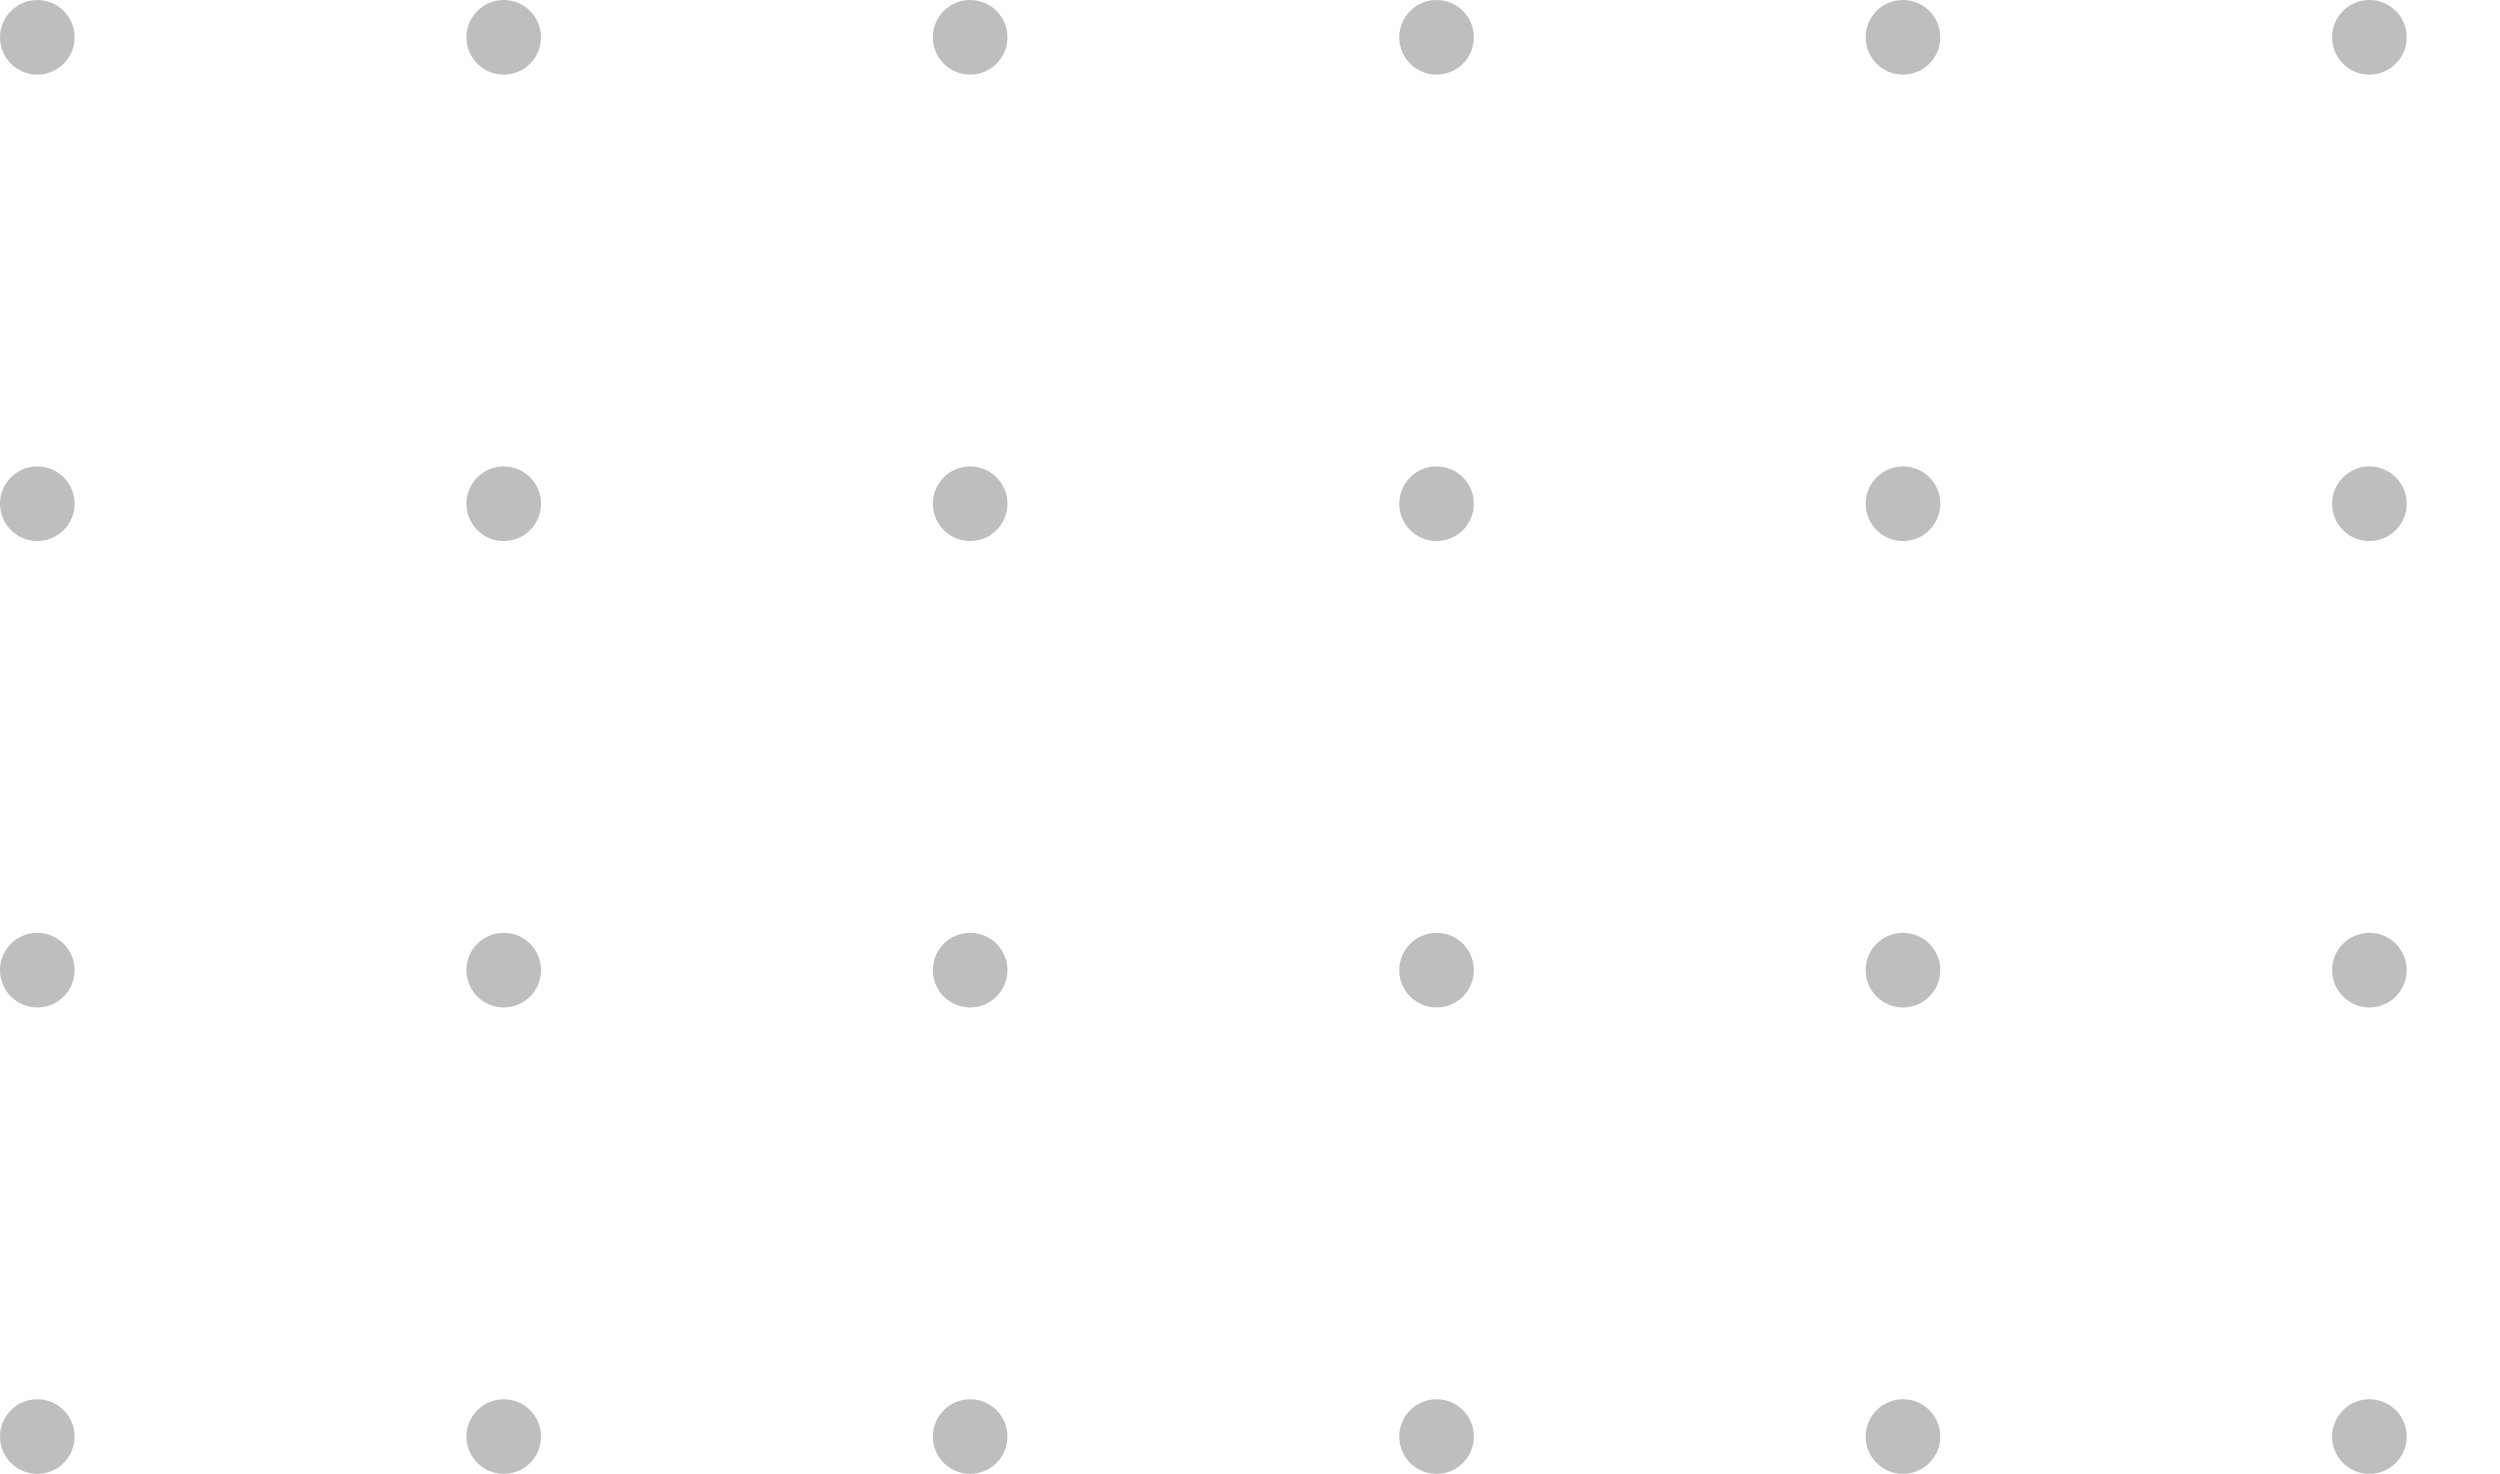
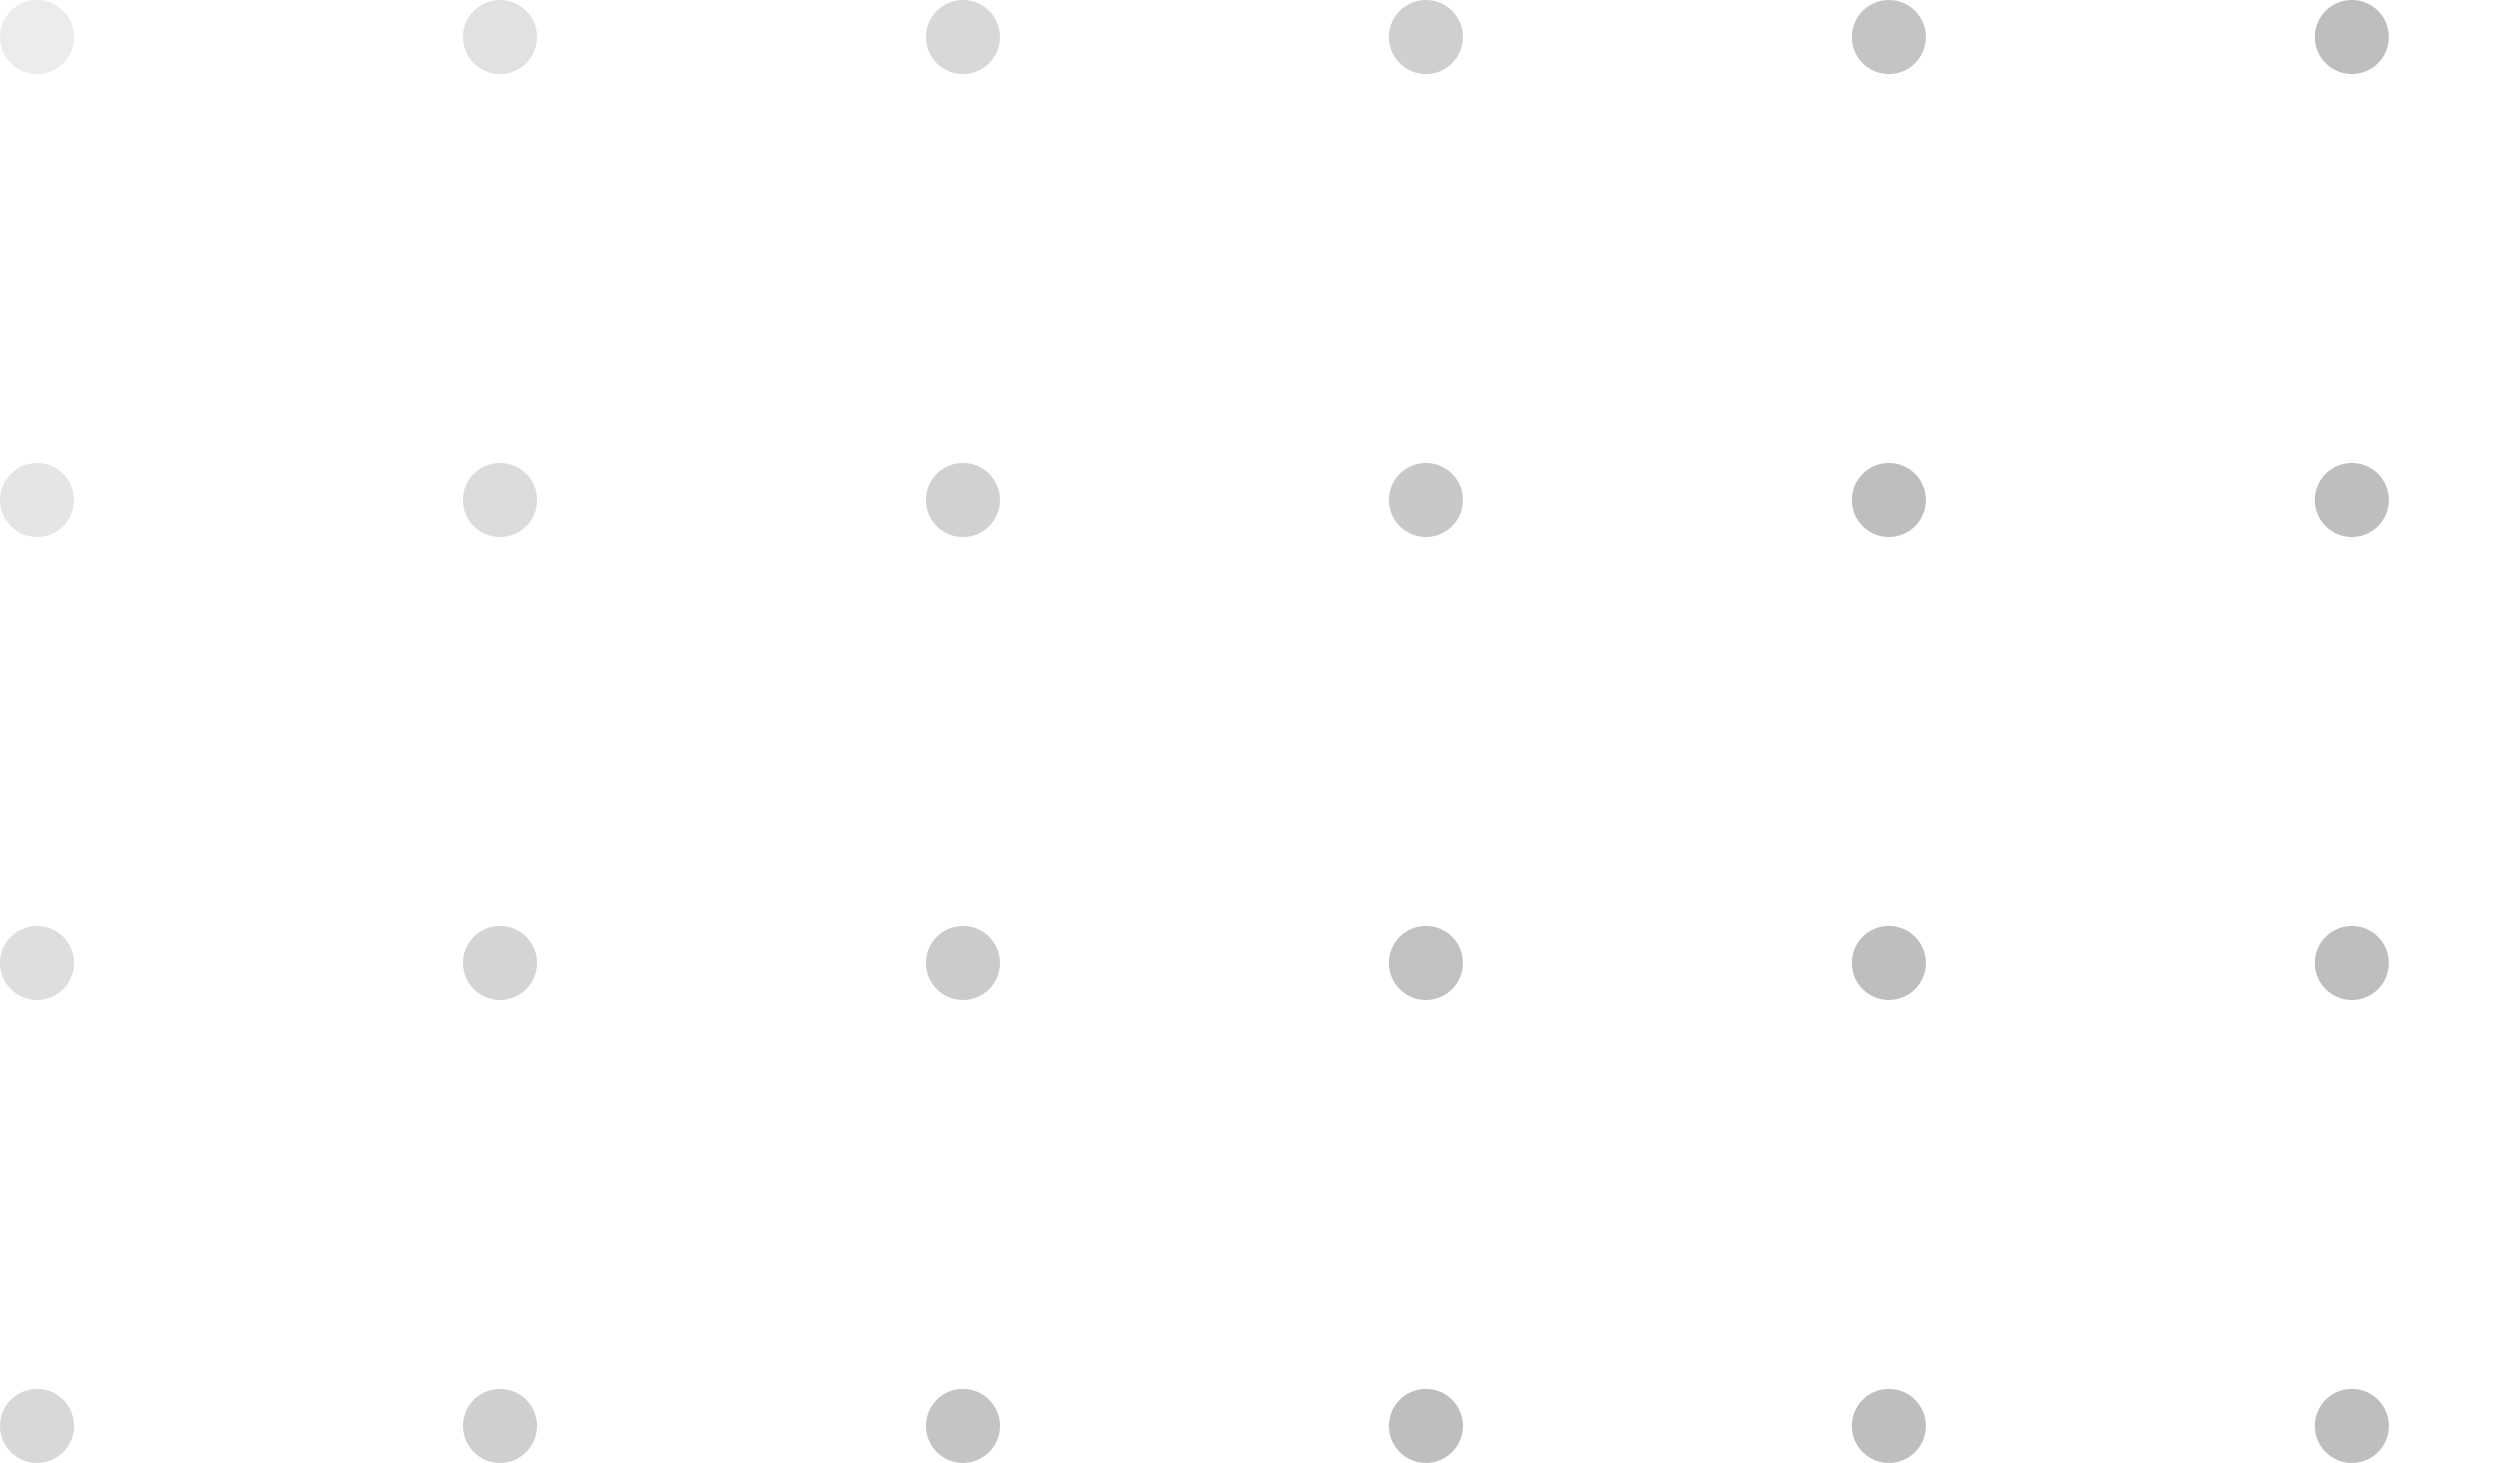
- <svg xmlns="http://www.w3.org/2000/svg" width="268" height="158" viewBox="0 0 268 158" fill="none">
-   <circle cx="4" cy="154" r="4" transform="rotate(-90 4 154)" fill="#BEBEBE" />
-   <circle cx="54" cy="154" r="4" transform="rotate(-90 54 154)" fill="#BEBEBE" />
-   <circle cx="104" cy="154" r="4" transform="rotate(-90 104 154)" fill="#BEBEBE" />
+ <svg xmlns="http://www.w3.org/2000/svg" width="270" height="158" viewBox="0 0 270 158" fill="none">
+   <circle cx="4" cy="154" r="4" transform="rotate(-90 4 154)" fill="#BEBEBE" fill-opacity="0.6" />
+   <circle cx="54" cy="154" r="4" transform="rotate(-90 54 154)" fill="#BEBEBE" fill-opacity="0.75" />
+   <circle cx="104" cy="154" r="4" transform="rotate(-90 104 154)" fill="#BEBEBE" fill-opacity="0.9" />
  <circle cx="154" cy="154" r="4" transform="rotate(-90 154 154)" fill="#BEBEBE" />
  <circle cx="204" cy="154" r="4" transform="rotate(-90 204 154)" fill="#BEBEBE" />
  <circle cx="254" cy="154" r="4" transform="rotate(-90 254 154)" fill="#BEBEBE" />
-   <circle cx="4" cy="104" r="4" transform="rotate(-90 4 104)" fill="#BEBEBE" />
-   <circle cx="54" cy="104" r="4" transform="rotate(-90 54 104)" fill="#BEBEBE" />
-   <circle cx="104" cy="104" r="4" transform="rotate(-90 104 104)" fill="#BEBEBE" />
-   <circle cx="154" cy="104" r="4" transform="rotate(-90 154 104)" fill="#BEBEBE" />
+   <circle cx="4" cy="104" r="4" transform="rotate(-90 4 104)" fill="#BEBEBE" fill-opacity="0.5" />
+   <circle cx="54" cy="104" r="4" transform="rotate(-90 54 104)" fill="#BEBEBE" fill-opacity="0.65" />
+   <circle cx="104" cy="104" r="4" transform="rotate(-90 104 104)" fill="#BEBEBE" fill-opacity="0.8" />
+   <circle cx="154" cy="104" r="4" transform="rotate(-90 154 104)" fill="#BEBEBE" fill-opacity="0.95" />
  <circle cx="204" cy="104" r="4" transform="rotate(-90 204 104)" fill="#BEBEBE" />
  <circle cx="254" cy="104" r="4" transform="rotate(-90 254 104)" fill="#BEBEBE" />
-   <circle cx="4" cy="54" r="4" transform="rotate(-90 4 54)" fill="#BEBEBE" />
-   <circle cx="54" cy="54" r="4" transform="rotate(-90 54 54)" fill="#BEBEBE" />
-   <circle cx="104" cy="54" r="4" transform="rotate(-90 104 54)" fill="#BEBEBE" />
-   <circle cx="154" cy="54" r="4" transform="rotate(-90 154 54)" fill="#BEBEBE" />
+   <circle cx="4" cy="54" r="4" transform="rotate(-90 4 54)" fill="#BEBEBE" fill-opacity="0.4" />
+   <circle cx="54" cy="54" r="4" transform="rotate(-90 54 54)" fill="#BEBEBE" fill-opacity="0.55" />
+   <circle cx="104" cy="54" r="4" transform="rotate(-90 104 54)" fill="#BEBEBE" fill-opacity="0.7" />
+   <circle cx="154" cy="54" r="4" transform="rotate(-90 154 54)" fill="#BEBEBE" fill-opacity="0.85" />
  <circle cx="204" cy="54" r="4" transform="rotate(-90 204 54)" fill="#BEBEBE" />
  <circle cx="254" cy="54" r="4" transform="rotate(-90 254 54)" fill="#BEBEBE" />
-   <circle cx="4" cy="4" r="4" transform="rotate(-90 4 4)" fill="#BEBEBE" />
-   <circle cx="54" cy="4" r="4" transform="rotate(-90 54 4)" fill="#BEBEBE" />
-   <circle cx="104" cy="4" r="4" transform="rotate(-90 104 4)" fill="#BEBEBE" />
-   <circle cx="154" cy="4" r="4" transform="rotate(-90 154 4)" fill="#BEBEBE" />
-   <circle cx="204" cy="4" r="4" transform="rotate(-90 204 4)" fill="#BEBEBE" />
+   <circle cx="4" cy="4" r="4" transform="rotate(-90 4 4)" fill="#BEBEBE" fill-opacity="0.3" />
+   <circle cx="54" cy="4" r="4" transform="rotate(-90 54 4)" fill="#BEBEBE" fill-opacity="0.45" />
+   <circle cx="104" cy="4" r="4" transform="rotate(-90 104 4)" fill="#BEBEBE" fill-opacity="0.6" />
+   <circle cx="154" cy="4" r="4" transform="rotate(-90 154 4)" fill="#BEBEBE" fill-opacity="0.75" />
+   <circle cx="204" cy="4" r="4" transform="rotate(-90 204 4)" fill="#BEBEBE" fill-opacity="0.9" />
  <circle cx="254" cy="4" r="4" transform="rotate(-90 254 4)" fill="#BEBEBE" />
</svg>
